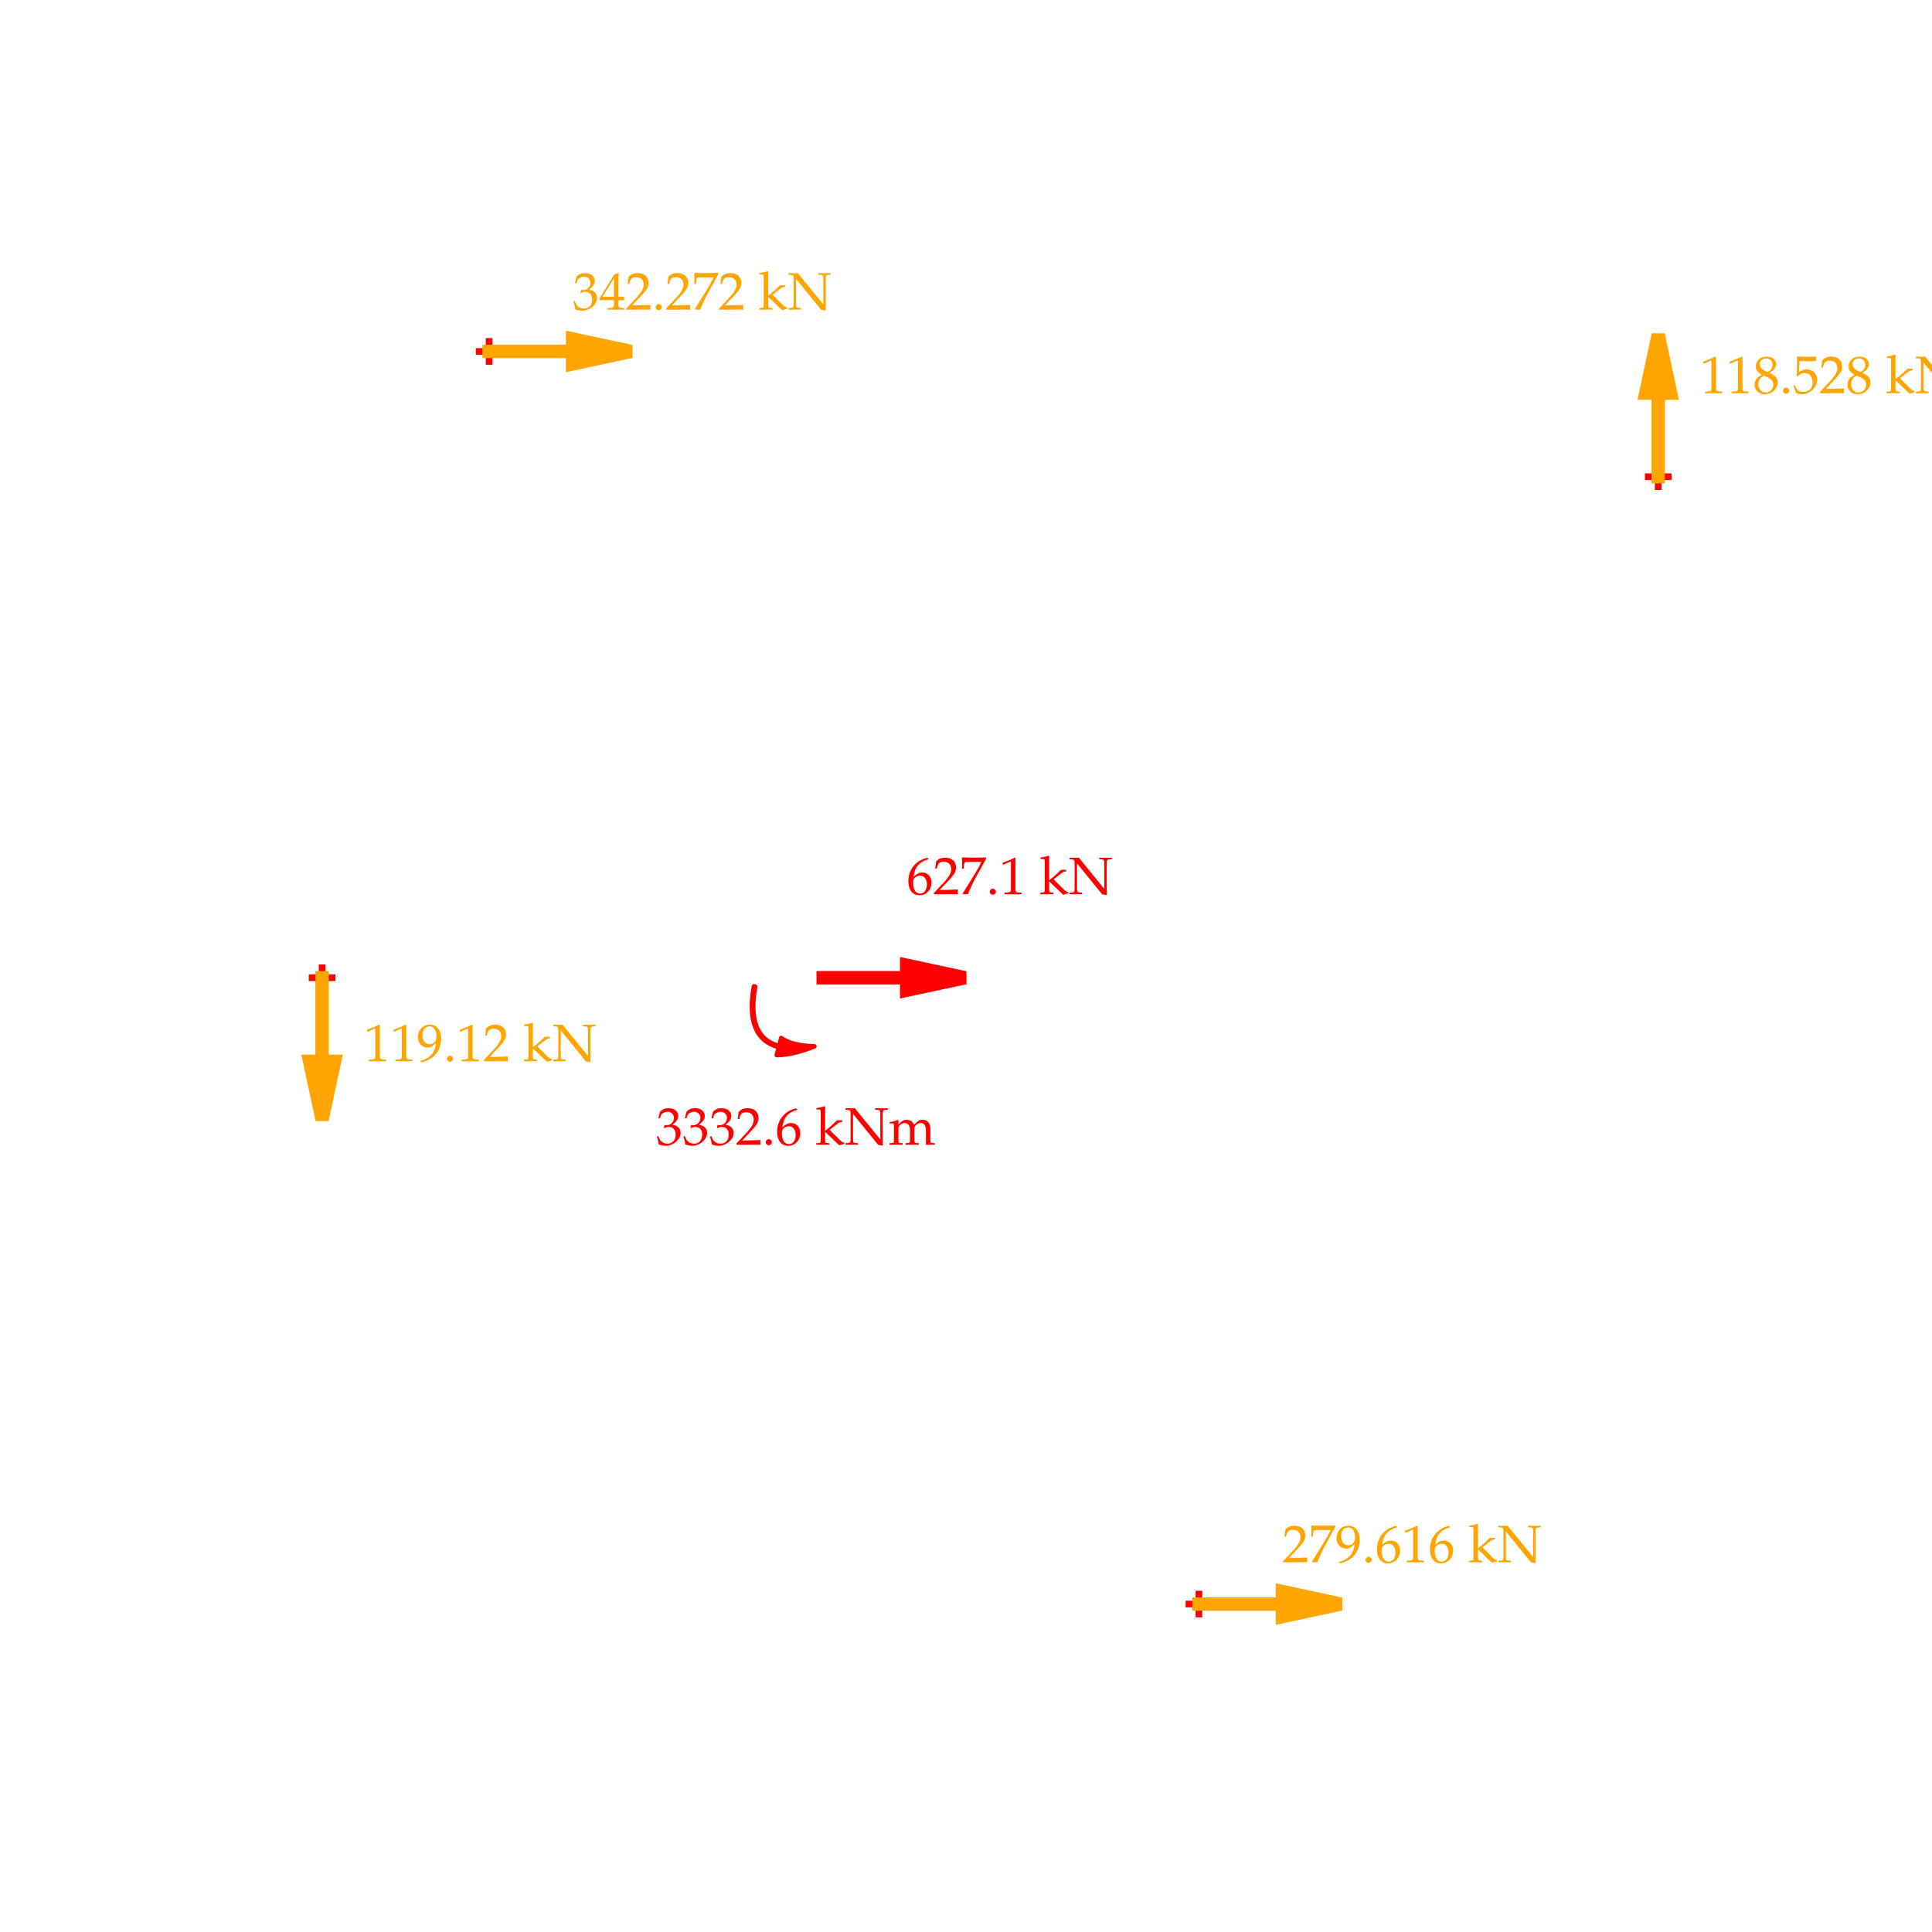
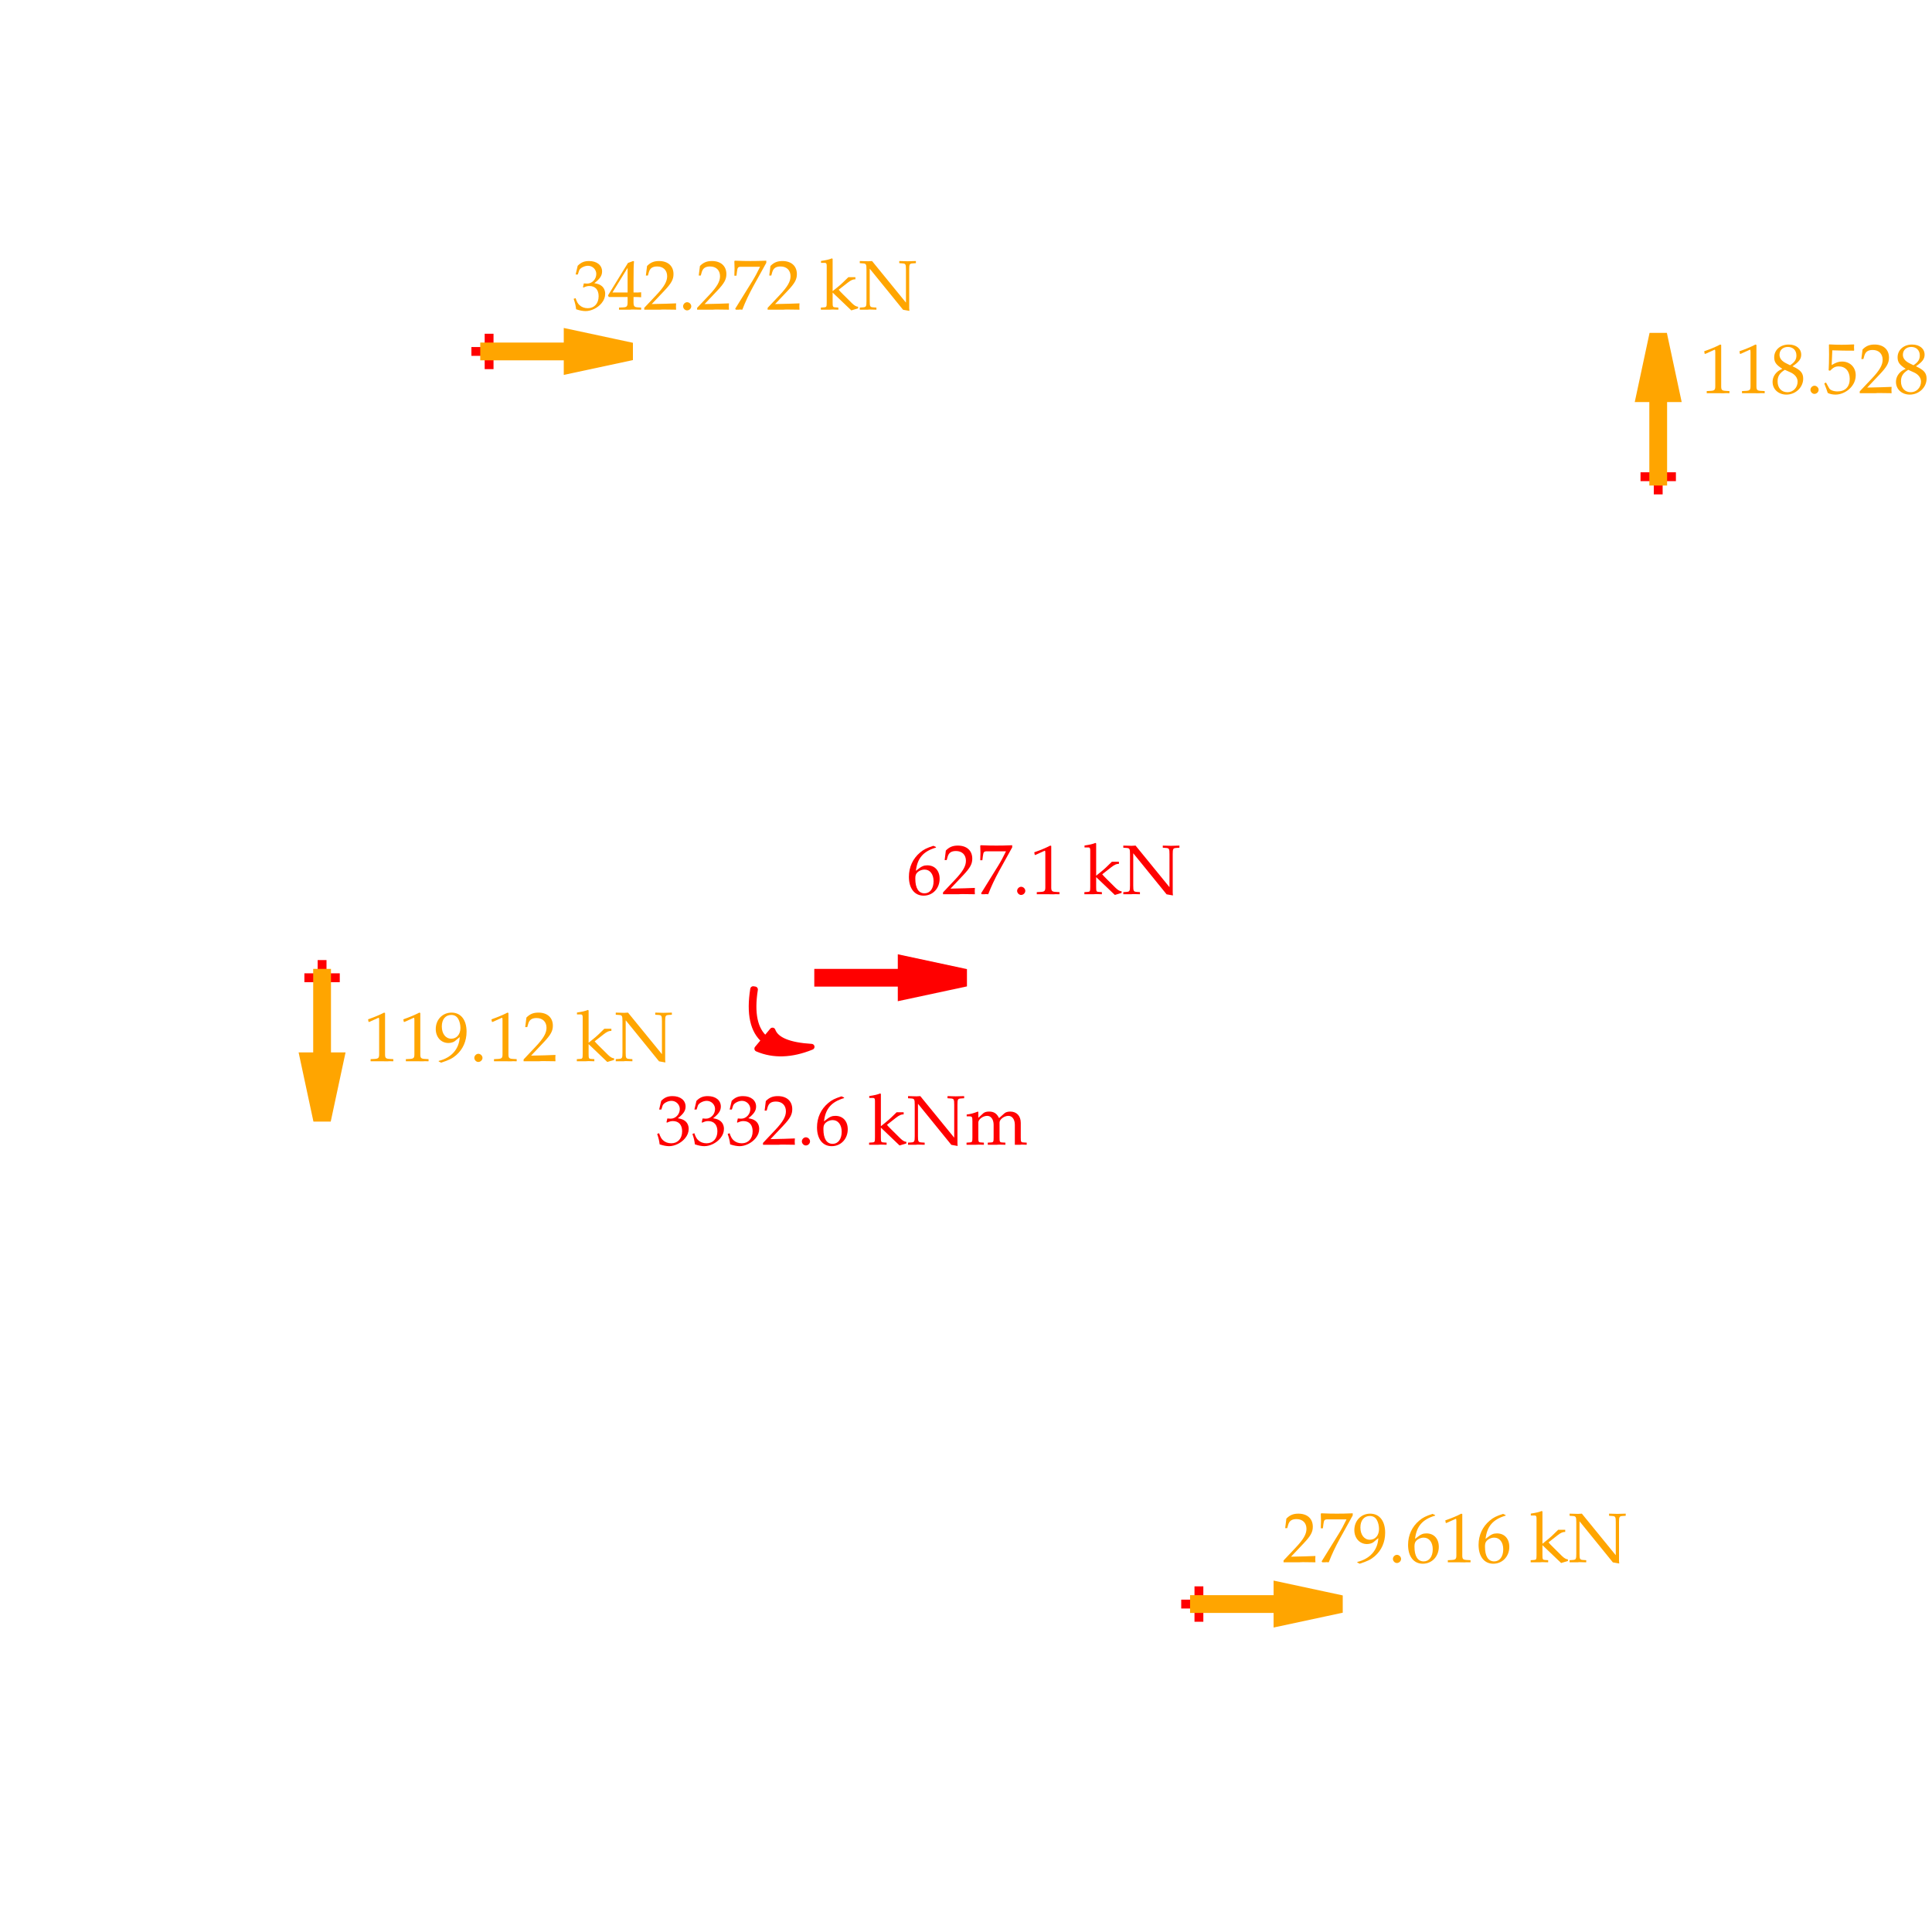
- <svg xmlns="http://www.w3.org/2000/svg" xmlns:xlink="http://www.w3.org/1999/xlink" width="435.6pt" height="435.6pt" viewBox="0 0 435.6 435.6" version="1.1">
+ <svg xmlns="http://www.w3.org/2000/svg" xmlns:xlink="http://www.w3.org/1999/xlink" width="327.6pt" height="327.6pt" viewBox="0 0 327.6 327.6" version="1.1">
  <defs>
    <style type="text/css">*{stroke-linejoin: round; stroke-linecap: butt}</style>
  </defs>
  <g id="figure_1">
    <g id="patch_1">
-       <path d="M 0 435.6  L 435.6 435.6  L 435.6 0  L 0 0  L 0 435.6  z " style="fill: none" />
+       <path d="M 0 327.6  L 327.6 327.6  L 327.6 0  L 0 0  L 0 327.6  z " style="fill: none" />
    </g>
    <g id="axes_1">
      <g id="PathCollection_1">
        <defs>
-           <path id="m1f662ba0fb" d="M -3 0  L 3 0  M 0 3  L 0 -3  " style="stroke: #ff0000; stroke-width: 1.5" />
+           <path id="m14fe98c4e8" d="M -3 0  L 3 0  M 0 3  L 0 -3  " style="stroke: #ff0000; stroke-width: 1.5" />
        </defs>
-         <g clip-path="url(#p921db455f6)">
-           <use xlink:href="#m1f662ba0fb" x="110.276" y="79.237" style="fill: #ff0000; stroke: #ff0000; stroke-width: 1.5" />
-           <use xlink:href="#m1f662ba0fb" x="270.316" y="361.66" style="fill: #ff0000; stroke: #ff0000; stroke-width: 1.5" />
-           <use xlink:href="#m1f662ba0fb" x="72.619" y="220.449" style="fill: #ff0000; stroke: #ff0000; stroke-width: 1.5" />
-           <use xlink:href="#m1f662ba0fb" x="373.871" y="107.479" style="fill: #ff0000; stroke: #ff0000; stroke-width: 1.5" />
+         <g clip-path="url(#p657cf621a0)">
+           <use xlink:href="#m14fe98c4e8" x="82.935" y="59.592" style="fill: #ff0000; stroke: #ff0000; stroke-width: 1.5" />
+           <use xlink:href="#m14fe98c4e8" x="203.295" y="271.993" style="fill: #ff0000; stroke: #ff0000; stroke-width: 1.5" />
+           <use xlink:href="#m14fe98c4e8" x="54.614" y="165.792" style="fill: #ff0000; stroke: #ff0000; stroke-width: 1.5" />
+           <use xlink:href="#m14fe98c4e8" x="281.176" y="80.832" style="fill: #ff0000; stroke: #ff0000; stroke-width: 1.5" />
        </g>
      </g>
      <g id="patch_2">
-         <path d="M 142.284 79.237  L 129.104 82.061  L 129.104 79.246  L 110.276 79.246  L 110.276 79.228  L 129.104 79.228  L 129.104 76.413  z " clip-path="url(#p921db455f6)" style="fill: #ffa500; stroke: #ffa500; stroke-width: 3; stroke-linejoin: miter" />
+         <path d="M 107.007 59.592  L 97.095 61.716  L 97.095 59.599  L 82.935 59.599  L 82.935 59.584  L 97.095 59.584  L 97.095 57.467  z " clip-path="url(#p657cf621a0)" style="fill: #ffa500; stroke: #ffa500; stroke-width: 3; stroke-linejoin: miter" />
      </g>
      <g id="patch_3">
-         <path d="M 302.324 361.66  L 289.144 364.485  L 289.144 361.67  L 270.316 361.67  L 270.316 361.651  L 289.144 361.651  L 289.144 358.836  z " clip-path="url(#p921db455f6)" style="fill: #ffa500; stroke: #ffa500; stroke-width: 3; stroke-linejoin: miter" />
+         <path d="M 227.367 271.993  L 217.455 274.117  L 217.455 272  L 203.295 272  L 203.295 271.985  L 217.455 271.985  L 217.455 269.868  z " clip-path="url(#p657cf621a0)" style="fill: #ffa500; stroke: #ffa500; stroke-width: 3; stroke-linejoin: miter" />
      </g>
      <g id="patch_4">
-         <path d="M 72.619 252.457  L 69.795 239.277  L 72.61 239.277  L 72.61 220.449  L 72.629 220.449  L 72.629 239.277  L 75.443 239.277  z " clip-path="url(#p921db455f6)" style="fill: #ffa500; stroke: #ffa500; stroke-width: 3; stroke-linejoin: miter" />
+         <path d="M 54.614 189.864  L 52.49 179.952  L 54.607 179.952  L 54.607 165.792  L 54.622 165.792  L 54.622 179.952  L 56.738 179.952  z " clip-path="url(#p657cf621a0)" style="fill: #ffa500; stroke: #ffa500; stroke-width: 3; stroke-linejoin: miter" />
      </g>
      <g id="patch_5">
-         <path d="M 373.871 75.471  L 376.695 88.651  L 373.88 88.651  L 373.88 107.479  L 373.861 107.479  L 373.861 88.651  L 371.047 88.651  z " clip-path="url(#p921db455f6)" style="fill: #ffa500; stroke: #ffa500; stroke-width: 3; stroke-linejoin: miter" />
+         <path d="M 281.176 56.759  L 283.3 66.672  L 281.183 66.672  L 281.183 80.832  L 281.168 80.832  L 281.168 66.672  L 279.052 66.672  z " clip-path="url(#p657cf621a0)" style="fill: #ffa500; stroke: #ffa500; stroke-width: 3; stroke-linejoin: miter" />
      </g>
      <g id="patch_6">
-         <path d="M 170.271 222.433  Q 168.224 233.898 175.666 235.818  L 176.128 234.026  Q 178.527 235.746 183.627 235.914  Q 179.05 237.809 175.129 237.9  L 175.591 236.108  Q 167.88 234.12 169.976 222.38  L 170.271 222.433  z " clip-path="url(#p921db455f6)" style="fill: #ff0000; stroke: #ff0000; stroke-linecap: round" />
+         <path d="M 128.009 167.78  Q 127.045 173.861 129.802 176.171  L 130.99 174.753  Q 131.851 177.156 137.612 177.505  Q 132.526 179.576 128.421 177.819  L 129.609 176.401  Q 126.722 173.982 127.713 167.733  L 128.009 167.78  z " clip-path="url(#p657cf621a0)" style="fill: #ff0000; stroke: #ff0000; stroke-linecap: round" />
      </g>
      <g id="patch_7">
-         <path d="M 217.597 220.449  L 204.417 223.273  L 204.417 220.458  L 185.589 220.458  L 185.589 220.439  L 204.417 220.439  L 204.417 217.624  z " clip-path="url(#p921db455f6)" style="fill: #ff0000; stroke: #ff0000; stroke-width: 3; stroke-linejoin: miter" />
+         <path d="M 163.647 165.792  L 153.735 167.916  L 153.735 165.799  L 139.575 165.799  L 139.575 165.785  L 153.735 165.785  L 153.735 163.668  z " clip-path="url(#p657cf621a0)" style="fill: #ff0000; stroke: #ff0000; stroke-width: 3; stroke-linejoin: miter" />
      </g>
      <g id="text_1">
-         <g style="fill: #ffa500" transform="translate(129.1039 69.82294) scale(0.12 -0.12)">
+         <g style="fill: #ffa500" transform="translate(97.09467 52.51147) scale(0.12 -0.12)">
          <defs>
            <path id="URWPalladioL-Roma-33" d="M 275 3196  L 474 3196  L 589 3553  C 659 3770 1062 3987 1395 3987  C 1811 3987 2150 3649 2150 3247  C 2150 2769 1773 2368 1318 2368  C 1267 2368 1197 2374 1114 2380  L 1018 2387  L 941 2047  L 986 2008  C 1229 2118 1350 2150 1523 2150  C 2054 2150 2362 1808 2362 1222  C 2362 565 1971 134 1376 134  C 1082 134 819 231 627 411  C 474 553 390 701 269 1048  L 96 984  C 230 591 282 359 320 38  C 659 -77 941 -128 1178 -128  C 1690 -128 2278 160 2630 591  C 2848 855 2957 1139 2957 1441  C 2957 1750 2829 2021 2598 2182  C 2438 2297 2291 2348 1971 2406  C 2483 2801 2675 3094 2675 3470  C 2675 4038 2202 4416 1491 4416  C 1056 4416 768 4294 461 3987  L 275 3196  z " transform="scale(0.015625)" />
            <path id="URWPalladioL-Roma-34" d="M 1792 1152  L 1792 684  C 1792 310 1722 223 1408 210  L 1011 192  L 1011 0  C 1862 0 1862 0 2016 0  C 2170 19 2170 19 3021 0  L 3021 192  L 2714 210  C 2400 229 2330 310 2330 684  L 2330 1152  C 2707 1152 2842 1145 3021 1127  L 3021 1580  C 2720 1555 2598 1555 2502 1561  L 2483 1561  L 2330 1561  L 2330 2445  C 2330 3576 2342 4122 2374 4383  L 2298 4416  L 1824 4243  L 13 1299  L 83 1152  L 1792 1152  z M 1792 1561  L 416 1561  L 1792 3798  L 1792 1561  z " transform="scale(0.015625)" />
            <path id="URWPalladioL-Roma-32" d="M 102 166  L 102 0  C 1299 0 1299 0 1530 0  C 1760 19 1760 19 2995 0  C 2982 134 2982 198 2982 287  C 2982 370 2982 434 2995 574  C 2259 542 1965 536 781 510  L 1946 1741  C 2566 2398 2758 2749 2758 3228  C 2758 3961 2259 4416 1446 4416  C 986 4416 672 4287 358 3967  L 250 3100  L 435 3100  L 518 3394  C 621 3763 851 3923 1280 3923  C 1830 3923 2182 3578 2182 3036  C 2182 2558 1914 2086 1190 1320  L 102 166  z " transform="scale(0.015625)" />
            <path id="URWPalladioL-Roma-2e" d="M 794 678  C 602 678 429 499 429 307  C 429 115 602 -64 787 -64  C 992 -64 1171 108 1171 307  C 1171 499 992 678 794 678  z " transform="scale(0.015625)" />
            <path id="URWPalladioL-Roma-37" d="M 358 83  L 416 0  C 666 0 666 0 710 0  C 755 19 755 19 1005 0  C 1274 700 1587 1369 2010 2141  L 3181 4255  L 3181 4448  C 2490 4422 2266 4416 1747 4416  C 1280 4416 966 4422 346 4448  L 282 4416  C 301 3807 301 3807 301 3743  C 301 3672 301 3672 282 3087  L 474 3087  L 518 3447  C 570 3846 614 3897 909 3897  L 2618 3897  C 2362 3370 2163 2996 1920 2604  L 358 83  z " transform="scale(0.015625)" />
            <path id="URWPalladioL-Roma-6b" d="M 147 4249  L 506 4249  C 621 4249 666 4179 666 3987  L 666 672  C 666 268 646 224 429 211  L 134 192  L 134 0  C 774 0 774 0 941 0  C 1120 19 1152 19 1722 0  L 1722 192  L 1440 211  C 1222 224 1203 268 1203 672  L 1203 1555  L 2899 -64  L 3514 121  L 3514 268  C 3360 268 3174 377 2970 576  L 2163 1376  C 1933 1600 1862 1683 1754 1811  L 2579 2457  C 2880 2688 3053 2764 3270 2758  L 3270 2950  L 2630 2950  C 2221 2540 1920 2259 1670 2060  L 1203 1683  L 1203 4608  L 1146 4659  C 864 4550 653 4499 147 4422  L 147 4249  z " transform="scale(0.015625)" />
            <path id="URWPalladioL-Roma-4e" d="M 877 4396  C 518 4403 461 4403 109 4416  L 109 4223  L 390 4204  C 685 4185 717 4128 717 3633  L 717 782  C 717 287 685 230 390 211  L 109 192  L 109 0  C 742 0 742 0 851 0  C 947 19 947 19 1619 0  L 1619 192  L 1338 211  C 1043 230 1011 287 1011 782  L 1011 3722  L 4038 -7  L 4614 -109  C 4614 -84 4614 -77 4608 -33  C 4602 38 4595 89 4595 128  L 4595 3633  C 4595 4128 4627 4185 4922 4204  L 5203 4223  L 5203 4416  C 4531 4396 4531 4396 4435 4396  C 4326 4396 4326 4396 3693 4416  L 3693 4223  L 3974 4204  C 4269 4185 4301 4128 4301 3633  L 4301 642  L 1222 4416  L 877 4396  z " transform="scale(0.015625)" />
          </defs>
          <use xlink:href="#URWPalladioL-Roma-33" transform="scale(0.996264)" />
          <use xlink:href="#URWPalladioL-Roma-34" transform="translate(49.8132 0) scale(0.996264)" />
          <use xlink:href="#URWPalladioL-Roma-32" transform="translate(99.6264 0) scale(0.996264)" />
          <use xlink:href="#URWPalladioL-Roma-2e" transform="translate(149.4396 0) scale(0.996264)" />
          <use xlink:href="#URWPalladioL-Roma-32" transform="translate(174.3462 0) scale(0.996264)" />
          <use xlink:href="#URWPalladioL-Roma-37" transform="translate(224.1594 0) scale(0.996264)" />
          <use xlink:href="#URWPalladioL-Roma-32" transform="translate(273.9726 0) scale(0.996264)" />
          <use xlink:href="#URWPalladioL-Roma-6b" transform="translate(348.6924 0) scale(0.996264)" />
          <use xlink:href="#URWPalladioL-Roma-4e" transform="translate(404.0841 0) scale(0.996264)" />
        </g>
      </g>
      <g id="text_2">
-         <g style="fill: #ffa500" transform="translate(289.1438 352.2463) scale(0.12 -0.12)">
+         <g style="fill: #ffa500" transform="translate(217.4552 264.9125) scale(0.12 -0.12)">
          <defs>
            <path id="URWPalladioL-Roma-39" d="M 614 -128  C 1325 103 1632 252 1978 550  C 2598 1087 2925 1830 2925 2684  C 2925 3759 2406 4416 1562 4416  C 742 4416 128 3778 128 2925  C 128 2194 608 1657 1274 1657  C 1491 1657 1741 1727 1856 1823  L 2304 2194  C 2253 1113 1555 317 397 32  L 397 -20  L 614 -128  z M 1536 4204  C 1824 4204 2035 4083 2176 3829  C 2291 3625 2368 3314 2368 3027  C 2368 2442 2029 2048 1536 2048  C 1024 2048 678 2499 678 3161  C 678 3803 1011 4204 1536 4204  z " transform="scale(0.015625)" />
            <path id="URWPalladioL-Roma-36" d="M 2662 4287  L 2426 4396  C 1811 4193 1549 4066 1222 3788  C 563 3237 205 2463 205 1585  C 205 526 717 -128 1542 -128  C 2374 -128 2995 532 2995 1405  C 2995 2143 2554 2624 1875 2624  C 1555 2624 1363 2540 986 2239  C 915 2182 909 2175 838 2124  C 973 3275 1510 3895 2662 4237  L 2662 4287  z M 1632 2239  C 2118 2239 2445 1816 2445 1180  C 2445 513 2118 83 1626 83  C 1082 83 787 551 787 1411  C 787 1636 813 1758 883 1867  C 1024 2085 1325 2239 1632 2239  z " transform="scale(0.015625)" />
            <path id="URWPalladioL-Roma-31" d="M 429 3571  L 493 3571  L 1318 3942  C 1325 3949 1331 3949 1338 3949  C 1376 3949 1389 3891 1389 3737  L 1389 633  C 1389 300 1318 230 973 211  L 614 192  L 614 0  C 1600 0 1600 0 1670 0  C 1754 0 1894 0 2112 -7  C 2189 6 2413 6 2675 0  L 2675 192  L 2342 211  C 1990 229 1926 299 1926 628  L 1926 4383  L 1837 4416  C 1421 4199 966 4009 384 3807  L 429 3571  z " transform="scale(0.015625)" />
          </defs>
          <use xlink:href="#URWPalladioL-Roma-32" transform="scale(0.996264)" />
          <use xlink:href="#URWPalladioL-Roma-37" transform="translate(49.8132 0) scale(0.996264)" />
          <use xlink:href="#URWPalladioL-Roma-39" transform="translate(99.6264 0) scale(0.996264)" />
          <use xlink:href="#URWPalladioL-Roma-2e" transform="translate(149.4396 0) scale(0.996264)" />
          <use xlink:href="#URWPalladioL-Roma-36" transform="translate(174.3462 0) scale(0.996264)" />
          <use xlink:href="#URWPalladioL-Roma-31" transform="translate(224.1594 0) scale(0.996264)" />
          <use xlink:href="#URWPalladioL-Roma-36" transform="translate(273.9726 0) scale(0.996264)" />
          <use xlink:href="#URWPalladioL-Roma-6b" transform="translate(348.6924 0) scale(0.996264)" />
          <use xlink:href="#URWPalladioL-Roma-4e" transform="translate(404.0841 0) scale(0.996264)" />
        </g>
      </g>
      <g id="text_3">
-         <g style="fill: #ffa500" transform="translate(82.03334 239.2769) scale(0.12 -0.12)">
+         <g style="fill: #ffa500" transform="translate(61.6945 179.9521) scale(0.12 -0.12)">
          <use xlink:href="#URWPalladioL-Roma-31" transform="scale(0.996264)" />
          <use xlink:href="#URWPalladioL-Roma-31" transform="translate(49.8132 0) scale(0.996264)" />
          <use xlink:href="#URWPalladioL-Roma-39" transform="translate(99.6264 0) scale(0.996264)" />
          <use xlink:href="#URWPalladioL-Roma-2e" transform="translate(149.4396 0) scale(0.996264)" />
          <use xlink:href="#URWPalladioL-Roma-31" transform="translate(174.3462 0) scale(0.996264)" />
          <use xlink:href="#URWPalladioL-Roma-32" transform="translate(224.1594 0) scale(0.996264)" />
          <use xlink:href="#URWPalladioL-Roma-6b" transform="translate(298.8792 0) scale(0.996264)" />
          <use xlink:href="#URWPalladioL-Roma-4e" transform="translate(354.2709 0) scale(0.996264)" />
        </g>
      </g>
      <g id="text_4">
-         <g style="fill: #ffa500" transform="translate(383.2849 88.65116) scale(0.12 -0.12)">
+         <g style="fill: #ffa500" transform="translate(288.2556 66.67153) scale(0.12 -0.12)">
          <defs>
            <path id="URWPalladioL-Roma-38" d="M 1075 2211  C 813 2089 704 2019 563 1884  C 320 1640 192 1352 192 1019  C 192 358 723 -128 1446 -128  C 2278 -128 2970 525 2970 1320  C 2970 1833 2733 2108 2003 2442  C 2586 2839 2790 3108 2790 3493  C 2790 4044 2336 4416 1658 4416  C 896 4416 339 3929 339 3256  C 339 2820 512 2576 1075 2211  z M 1818 1890  C 2221 1711 2464 1397 2464 1051  C 2464 512 2061 89 1542 89  C 998 89 646 474 646 1070  C 646 1538 832 1833 1306 2121  L 1818 1890  z M 1427 2711  C 1024 2910 819 3166 819 3486  C 819 3910 1126 4198 1581 4198  C 2048 4198 2355 3890 2355 3422  C 2355 3057 2195 2807 1779 2538  L 1427 2711  z " transform="scale(0.015625)" />
            <path id="URWPalladioL-Roma-35" d="M 813 3891  C 1638 3865 1997 3859 2765 3859  L 2797 3891  C 2784 4006 2784 4057 2784 4140  C 2784 4230 2784 4281 2797 4396  L 2765 4428  C 2285 4403 1997 4396 1651 4396  C 1299 4396 1018 4403 538 4428  L 506 4396  C 512 4006 518 3724 518 3520  C 518 2976 499 2360 480 2076  L 608 2038  C 909 2341 1082 2432 1395 2432  C 2010 2432 2394 1992 2394 1295  C 2394 579 1984 160 1286 160  C 941 160 621 276 531 443  L 237 973  L 83 882  C 230 514 307 308 397 25  C 576 -71 832 -128 1107 -128  C 1536 -128 1990 57 2342 366  C 2733 715 2938 1153 2938 1631  C 2938 2360 2419 2873 1690 2873  C 1382 2873 1152 2790 755 2553  L 813 3891  z " transform="scale(0.015625)" />
          </defs>
          <use xlink:href="#URWPalladioL-Roma-31" transform="scale(0.996264)" />
          <use xlink:href="#URWPalladioL-Roma-31" transform="translate(49.8132 0) scale(0.996264)" />
          <use xlink:href="#URWPalladioL-Roma-38" transform="translate(99.6264 0) scale(0.996264)" />
          <use xlink:href="#URWPalladioL-Roma-2e" transform="translate(149.4396 0) scale(0.996264)" />
          <use xlink:href="#URWPalladioL-Roma-35" transform="translate(174.3462 0) scale(0.996264)" />
          <use xlink:href="#URWPalladioL-Roma-32" transform="translate(224.1594 0) scale(0.996264)" />
          <use xlink:href="#URWPalladioL-Roma-38" transform="translate(273.9726 0) scale(0.996264)" />
          <use xlink:href="#URWPalladioL-Roma-6b" transform="translate(348.6924 0) scale(0.996264)" />
          <use xlink:href="#URWPalladioL-Roma-4e" transform="translate(404.0841 0) scale(0.996264)" />
        </g>
      </g>
      <g id="text_5">
-         <g style="fill: #ff0000" transform="translate(147.9321 258.1051) scale(0.12 -0.12)">
+         <g style="fill: #ff0000" transform="translate(111.2547 194.1121) scale(0.12 -0.12)">
          <defs>
            <path id="URWPalladioL-Roma-6d" d="M 115 2579  L 352 2579  C 608 2579 634 2534 634 2112  L 634 672  C 634 268 614 224 397 211  L 102 192  L 102 0  C 717 0 736 0 915 0  C 1094 19 1261 12 1677 0  L 1677 192  L 1408 211  C 1190 223 1171 268 1171 670  L 1171 2023  C 1171 2311 1594 2624 1978 2624  C 2323 2624 2560 2298 2560 1813  L 2560 670  C 2560 268 2541 223 2323 211  L 2029 192  L 2029 0  C 2669 0 2669 0 2829 0  C 2989 19 2989 19 3629 0  L 3629 192  L 3334 211  C 3117 223 3098 268 3098 670  L 3098 2023  C 3098 2311 3520 2624 3904 2624  C 4250 2624 4486 2298 4486 1813  L 4486 0  C 4877 0 4883 0 4992 0  C 5075 19 5075 19 5562 0  L 5562 192  L 5261 211  C 5043 223 5024 268 5024 670  L 5024 1985  C 5024 2617 4653 3014 4064 3014  C 3840 3014 3654 2956 3539 2854  L 3053 2419  C 2848 2841 2586 3014 2144 3014  C 1907 3014 1728 2956 1613 2854  L 1171 2445  L 1171 2988  L 1114 3008  C 787 2873 454 2783 115 2745  L 115 2579  z " transform="scale(0.015625)" />
          </defs>
          <use xlink:href="#URWPalladioL-Roma-33" transform="scale(0.996264)" />
          <use xlink:href="#URWPalladioL-Roma-33" transform="translate(49.8132 0) scale(0.996264)" />
          <use xlink:href="#URWPalladioL-Roma-33" transform="translate(99.6264 0) scale(0.996264)" />
          <use xlink:href="#URWPalladioL-Roma-32" transform="translate(149.4396 0) scale(0.996264)" />
          <use xlink:href="#URWPalladioL-Roma-2e" transform="translate(199.2528 0) scale(0.996264)" />
          <use xlink:href="#URWPalladioL-Roma-36" transform="translate(224.1594 0) scale(0.996264)" />
          <use xlink:href="#URWPalladioL-Roma-6b" transform="translate(298.8792 0) scale(0.996264)" />
          <use xlink:href="#URWPalladioL-Roma-4e" transform="translate(354.2709 0) scale(0.996264)" />
          <use xlink:href="#URWPalladioL-Roma-6d" transform="translate(437.0598 0) scale(0.996264)" />
        </g>
      </g>
      <g id="text_6">
-         <g style="fill: #ff0000" transform="translate(204.4168 201.6205) scale(0.12 -0.12)">
+         <g style="fill: #ff0000" transform="translate(153.7349 151.6319) scale(0.12 -0.12)">
          <use xlink:href="#URWPalladioL-Roma-36" transform="scale(0.996264)" />
          <use xlink:href="#URWPalladioL-Roma-32" transform="translate(49.8132 0) scale(0.996264)" />
          <use xlink:href="#URWPalladioL-Roma-37" transform="translate(99.6264 0) scale(0.996264)" />
          <use xlink:href="#URWPalladioL-Roma-2e" transform="translate(149.4396 0) scale(0.996264)" />
          <use xlink:href="#URWPalladioL-Roma-31" transform="translate(174.3462 0) scale(0.996264)" />
          <use xlink:href="#URWPalladioL-Roma-6b" transform="translate(249.066 0) scale(0.996264)" />
          <use xlink:href="#URWPalladioL-Roma-4e" transform="translate(304.4577 0) scale(0.996264)" />
        </g>
      </g>
    </g>
  </g>
  <defs>
-     <clipPath id="p921db455f6">
-       <rect x="54.45" y="61.021" width="337.59" height="317.915" />
+     <clipPath id="p657cf621a0">
+       <rect x="40.95" y="45.892" width="253.89" height="239.093" />
    </clipPath>
  </defs>
</svg>
